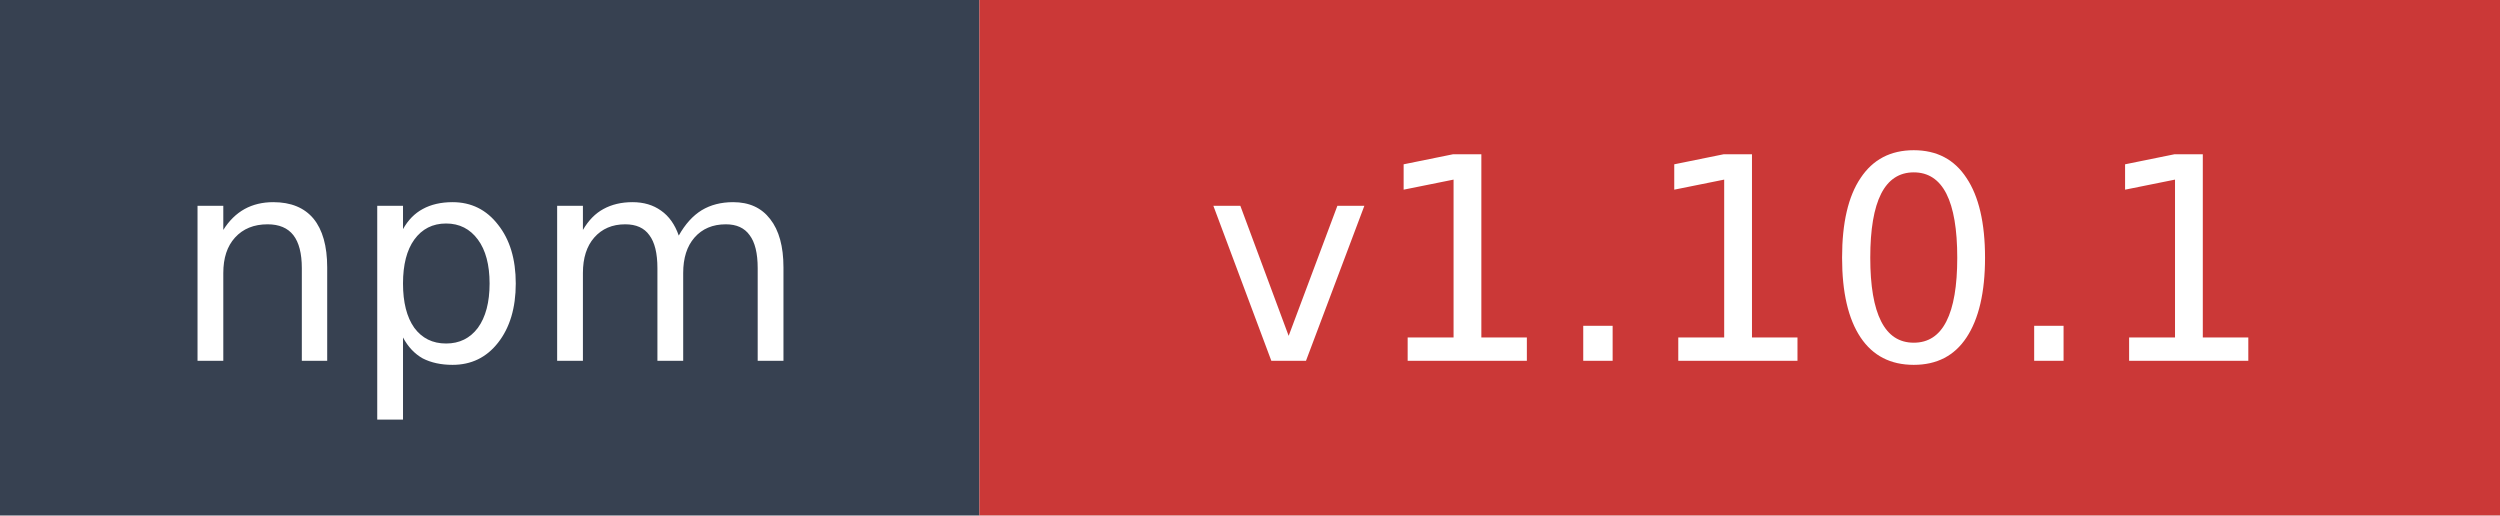
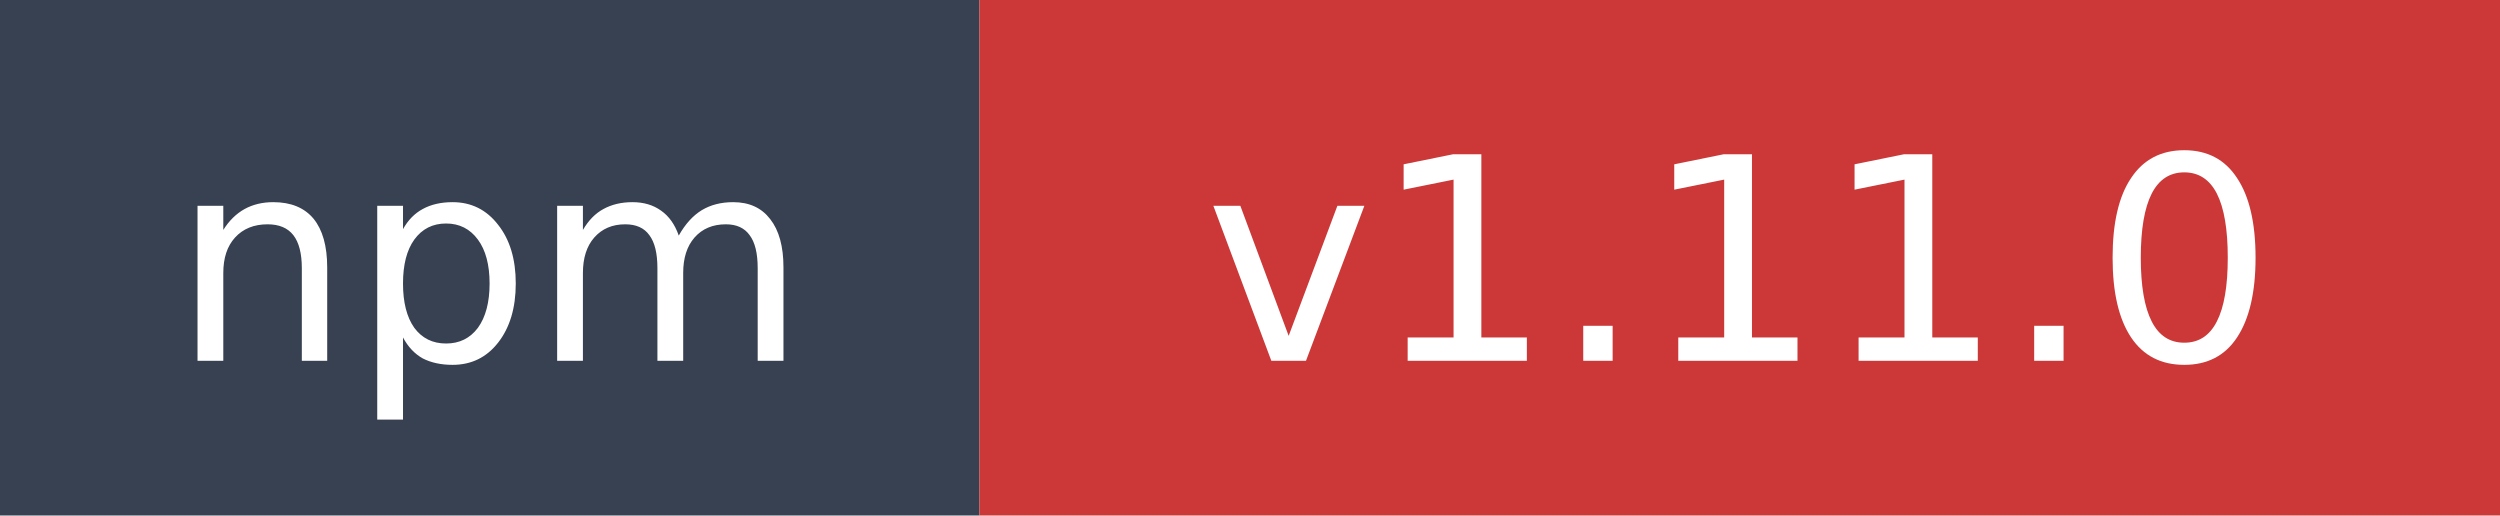
- <svg xmlns="http://www.w3.org/2000/svg" width="97" height="20" role="img" aria-label="npm: v1.10.1">
+ <svg xmlns="http://www.w3.org/2000/svg" width="97" height="20" role="img" aria-label="npm: v1.11.0">
  <rect width="38" height="20" fill="#374151" />
  <rect x="38" width="59" height="20" fill="#cb3837" />
  <text x="19" y="14" fill="#ffffff" font-family="Verdana,Geneva,DejaVu Sans,sans-serif" font-size="11" text-anchor="middle">npm</text>
-   <text x="67.5" y="14" fill="#ffffff" font-family="Verdana,Geneva,DejaVu Sans,sans-serif" font-size="11" text-anchor="middle">v1.10.1</text>
+   <text x="67.5" y="14" fill="#ffffff" font-family="Verdana,Geneva,DejaVu Sans,sans-serif" font-size="11" text-anchor="middle">v1.11.0</text>
</svg>
